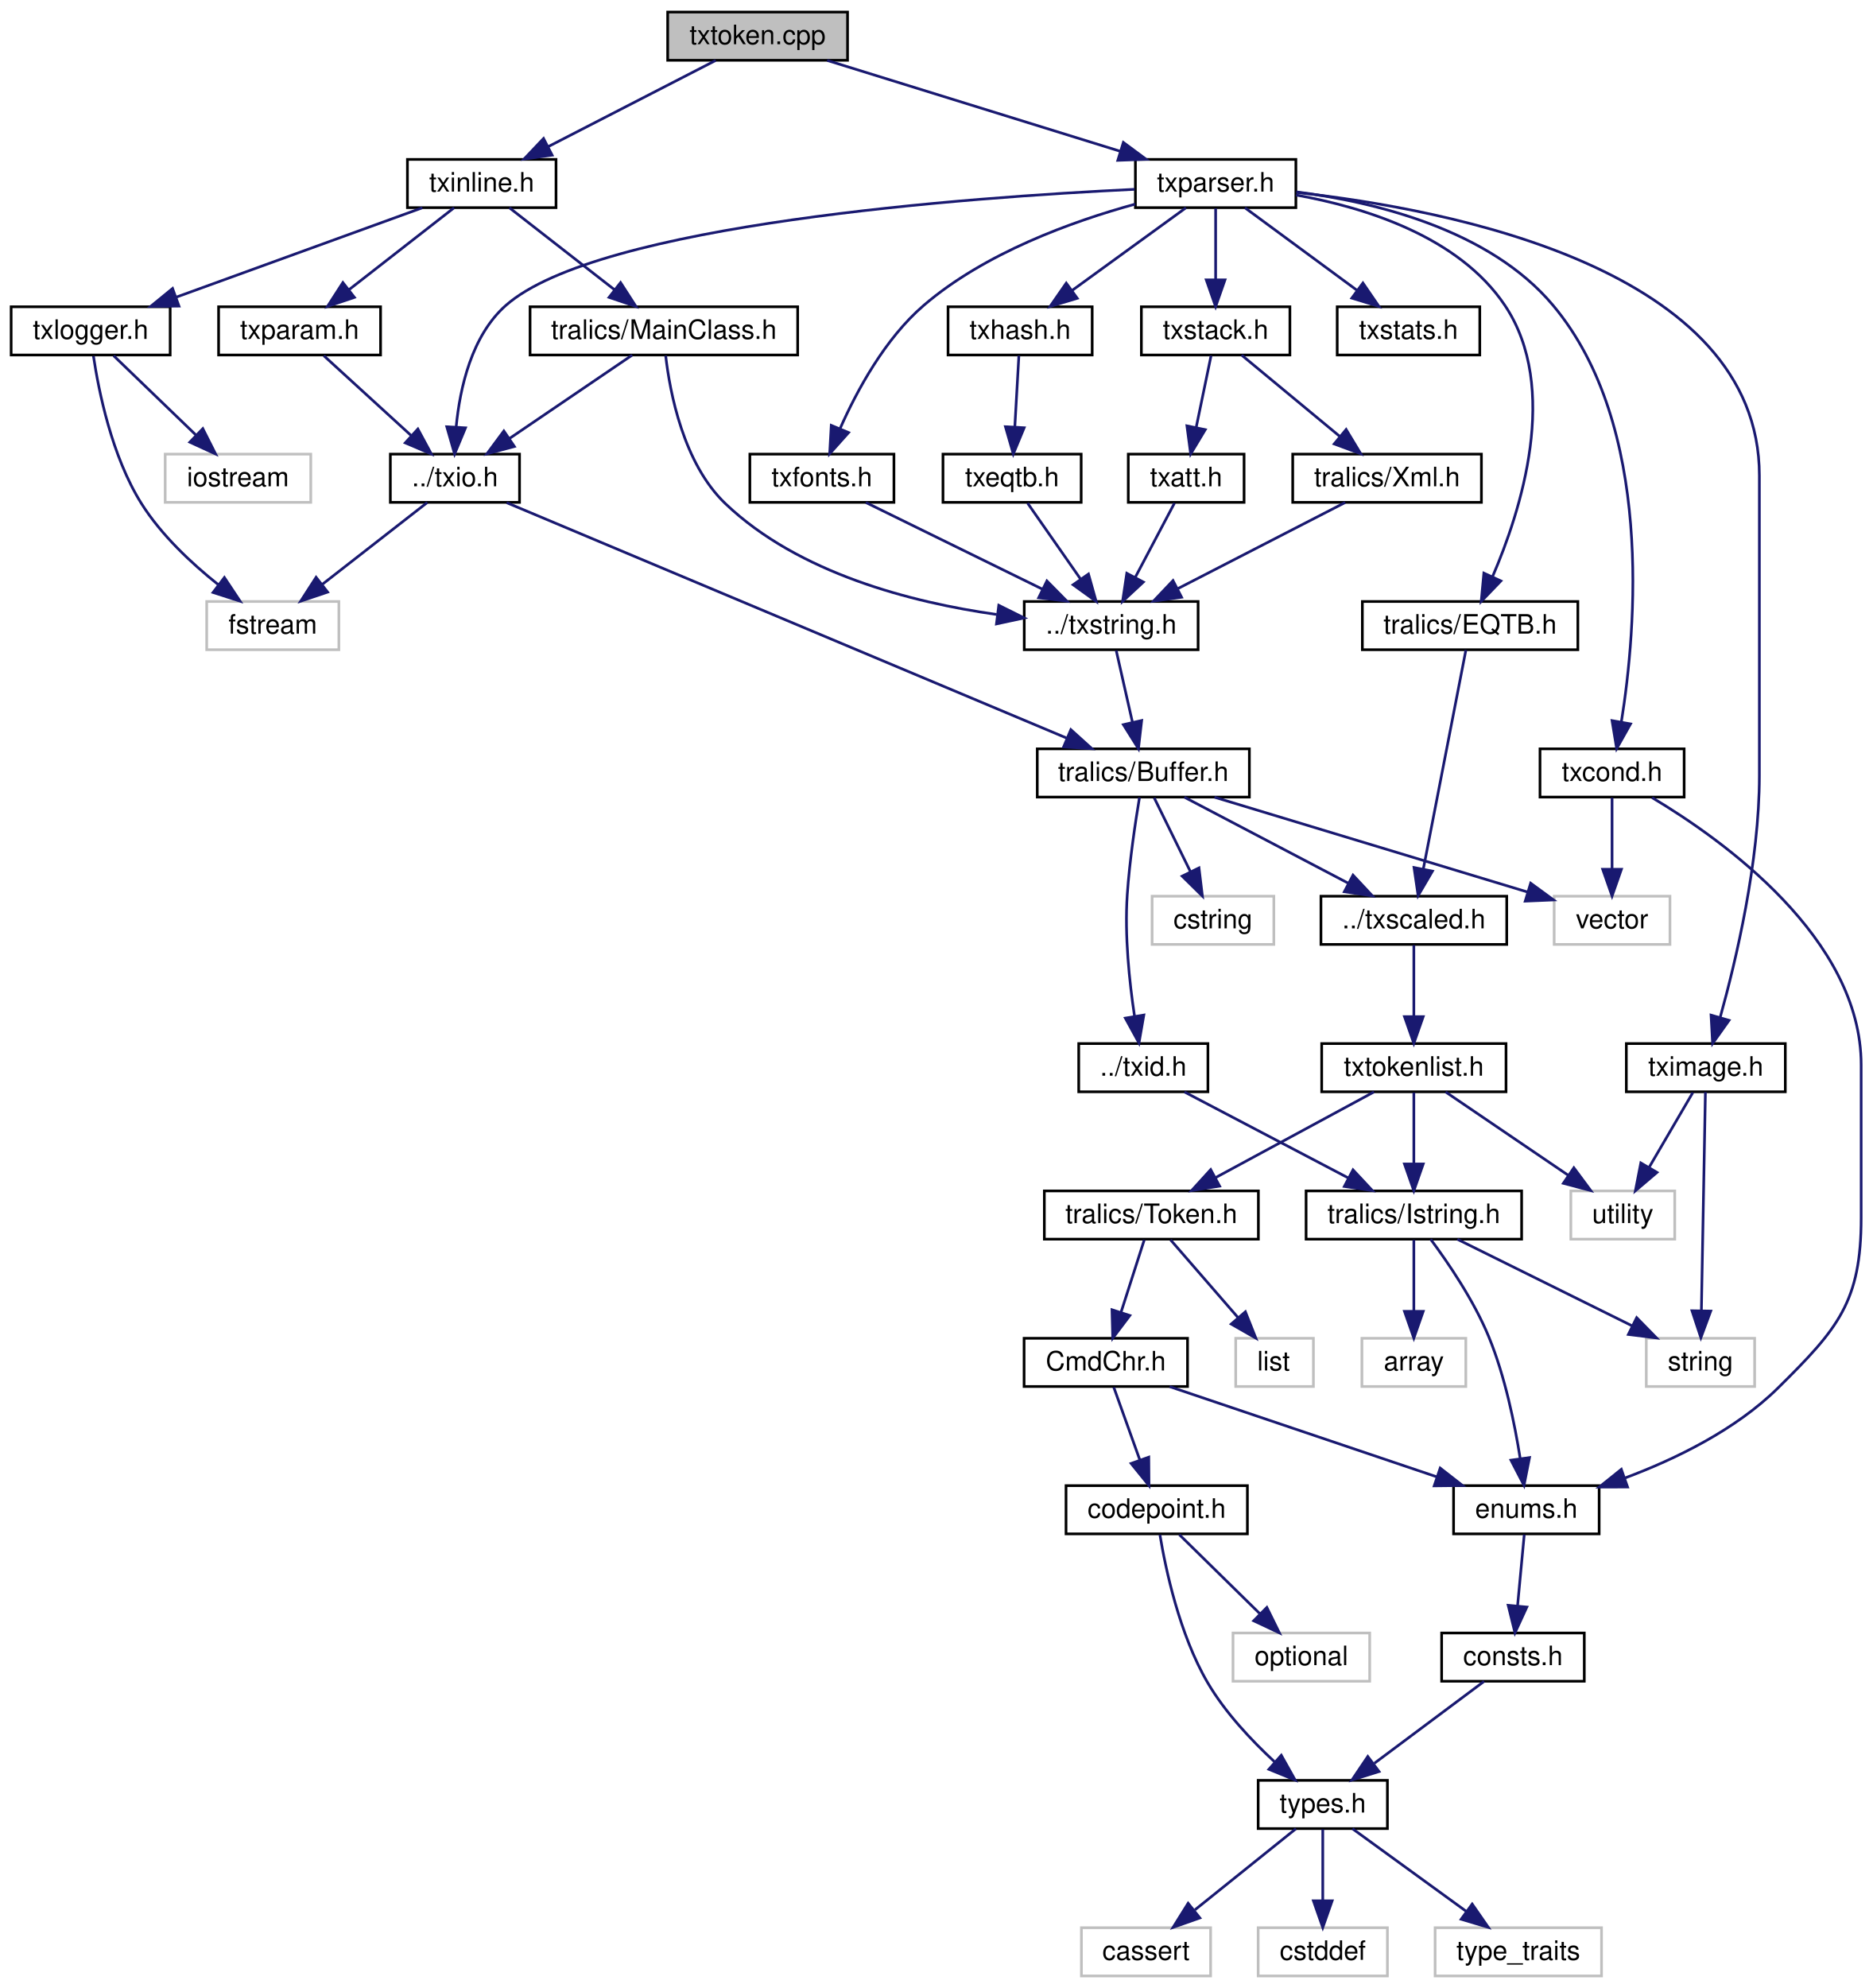
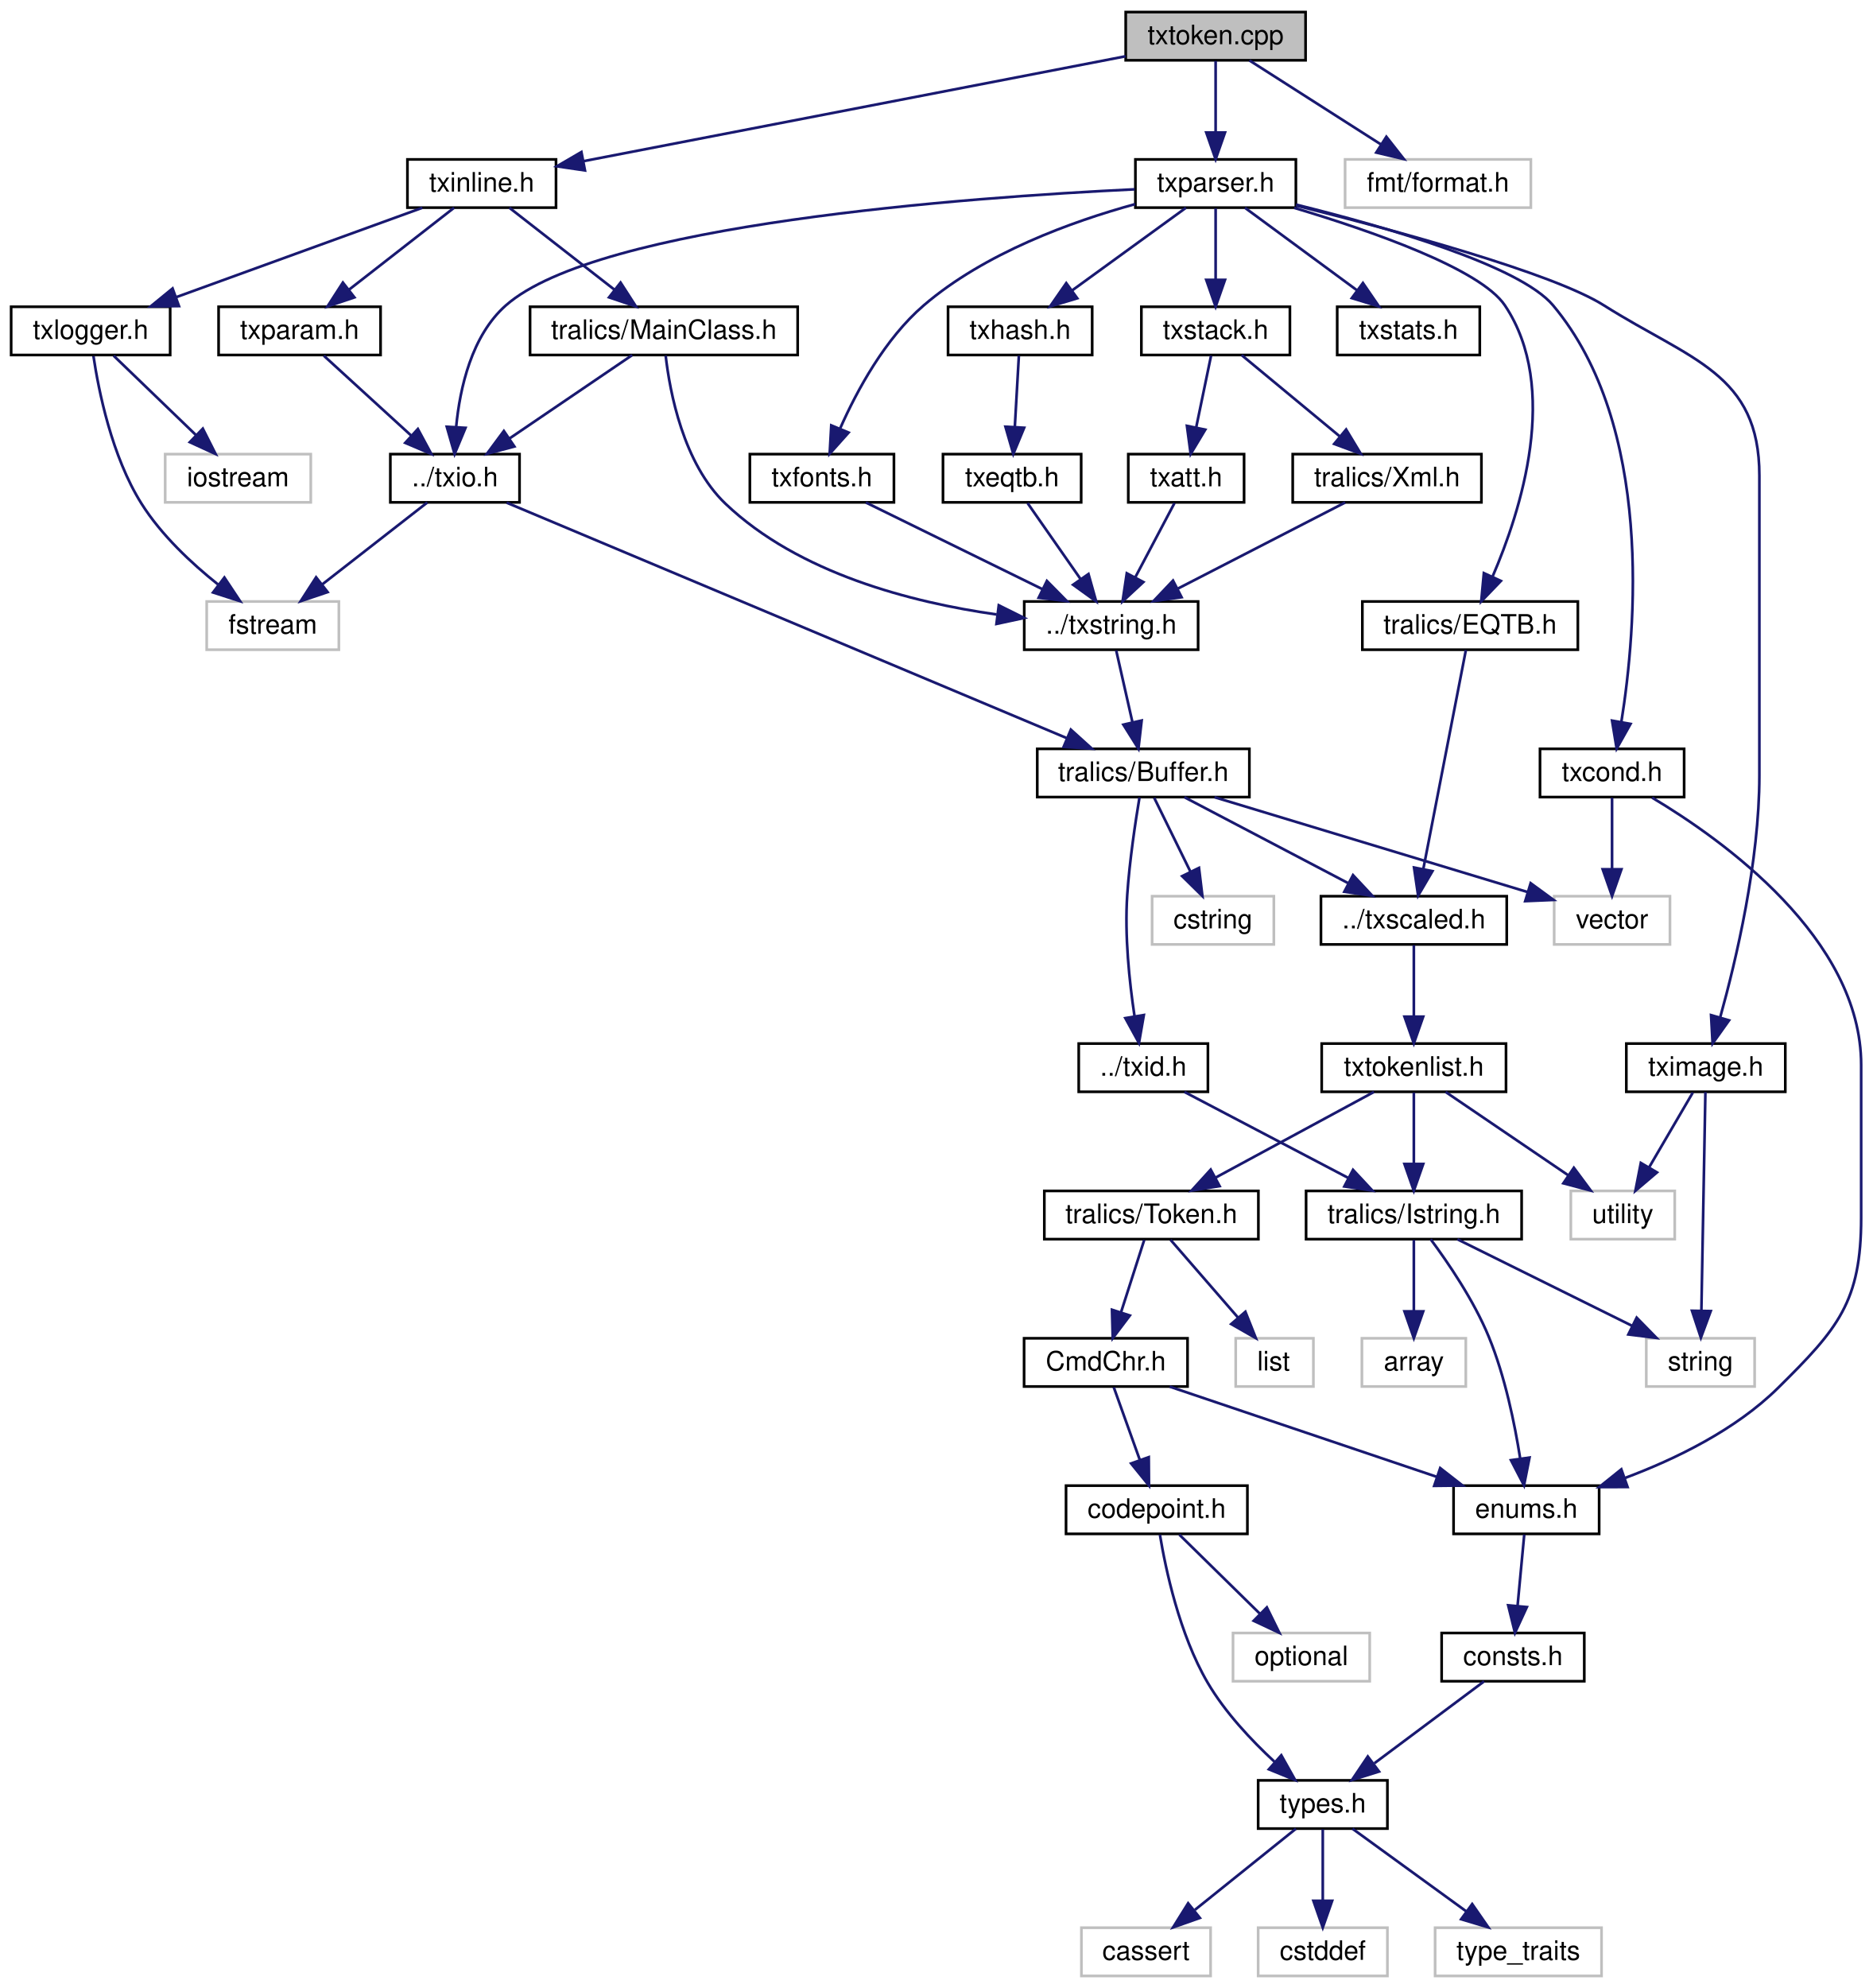
<svg xmlns="http://www.w3.org/2000/svg" xmlns:xlink="http://www.w3.org/1999/xlink" width="699pt" height="742pt" viewBox="0.00 0.00 698.68 742.00">
  <g id="graph0" class="graph" transform="scale(1 1) rotate(0) translate(4 738)">
    <g id="node1" class="node">
      <g id="a_node1">
        <a xlink:title=" ">
-           <polygon fill="#bfbfbf" stroke="black" points="245.11,-715.5 245.11,-733.5 312.26,-733.5 312.26,-715.5 245.11,-715.5" />
-           <text text-anchor="middle" x="278.68" y="-721.5" font-family="Helvetica,sans-Serif" font-size="10.00">txtoken.cpp</text>
+           <polygon fill="#bfbfbf" stroke="black" points="416.11,-715.5 416.11,-733.5 483.26,-733.5 483.26,-715.5 416.11,-715.5" />
+           <text text-anchor="middle" x="449.68" y="-721.5" font-family="Helvetica,sans-Serif" font-size="10.00">txtoken.cpp</text>
        </a>
      </g>
    </g>
    <g id="node2" class="node">
      <g id="a_node2">
        <a xlink:href="../../d7/d79/txinline_8h.html" target="_top" xlink:title=" ">
          <polygon fill="none" stroke="black" points="147.95,-660.5 147.95,-678.5 203.42,-678.5 203.42,-660.5 147.95,-660.5" />
          <text text-anchor="middle" x="175.68" y="-666.5" font-family="Helvetica,sans-Serif" font-size="10.00">txinline.h</text>
        </a>
      </g>
    </g>
    <g id="edge1" class="edge">
-       <path fill="none" stroke="midnightblue" d="M263.04,-715.45C246.4,-706.89 219.86,-693.23 200.39,-683.21" />
-       <polygon fill="midnightblue" stroke="midnightblue" points="201.97,-680.09 191.48,-678.63 198.77,-686.31 201.97,-680.09" />
+       <path fill="none" stroke="midnightblue" d="M416.09,-717C364.8,-707.08 267.3,-688.22 213.57,-677.83" />
+       <polygon fill="midnightblue" stroke="midnightblue" points="214.23,-674.39 203.75,-675.93 212.9,-681.26 214.23,-674.39" />
    </g>
    <g id="node31" class="node">
      <g id="a_node31">
        <a xlink:href="../../d2/d1b/txparser_8h.html" target="_top" xlink:title=" ">
          <polygon fill="none" stroke="black" points="419.73,-660.5 419.73,-678.5 479.64,-678.5 479.64,-660.5 419.73,-660.5" />
          <text text-anchor="middle" x="449.68" y="-666.5" font-family="Helvetica,sans-Serif" font-size="10.00">txparser.h</text>
        </a>
      </g>
    </g>
    <g id="edge36" class="edge">
-       <path fill="none" stroke="midnightblue" d="M304.66,-715.45C333.87,-706.4 381.48,-691.64 414.13,-681.52" />
-       <polygon fill="midnightblue" stroke="midnightblue" points="415.23,-684.84 423.75,-678.54 413.16,-678.16 415.23,-684.84" />
+       <path fill="none" stroke="midnightblue" d="M449.68,-715.22C449.68,-708.18 449.68,-697.81 449.68,-688.83" />
+       <polygon fill="midnightblue" stroke="midnightblue" points="453.18,-688.55 449.68,-678.55 446.18,-688.55 453.18,-688.55" />
+     </g>
+     <g id="node42" class="node">
+       <g id="a_node42">
+         <a xlink:title=" ">
+           <polygon fill="none" stroke="#bfbfbf" points="498.01,-660.5 498.01,-678.5 567.36,-678.5 567.36,-660.5 498.01,-660.5" />
+           <text text-anchor="middle" x="532.68" y="-666.5" font-family="Helvetica,sans-Serif" font-size="10.00">fmt/format.h</text>
+         </a>
+       </g>
+     </g>
+     <g id="edge57" class="edge">
+       <path fill="none" stroke="midnightblue" d="M462.29,-715.45C475.33,-707.12 495.93,-693.97 511.48,-684.04" />
+       <polygon fill="midnightblue" stroke="midnightblue" points="513.42,-686.96 519.96,-678.63 509.65,-681.06 513.42,-686.96" />
    </g>
    <g id="node3" class="node">
      <g id="a_node3">
        <a xlink:href="../../d4/de9/_main_class_8h.html" target="_top" xlink:title=" ">
          <polygon fill="none" stroke="black" points="193.73,-605.5 193.73,-623.5 293.64,-623.5 293.64,-605.5 193.73,-605.5" />
          <text text-anchor="middle" x="243.68" y="-611.5" font-family="Helvetica,sans-Serif" font-size="10.00">tralics/MainClass.h</text>
        </a>
      </g>
    </g>
    <g id="edge2" class="edge">
      <path fill="none" stroke="midnightblue" d="M186.01,-660.45C196.4,-652.36 212.63,-639.7 225.23,-629.88" />
      <polygon fill="midnightblue" stroke="midnightblue" points="227.52,-632.53 233.26,-623.63 223.22,-627.01 227.52,-632.53" />
    </g>
    <g id="node28" class="node">
      <g id="a_node28">
        <a xlink:href="../../d2/d06/txlogger_8h.html" target="_top" xlink:title=" ">
          <polygon fill="none" stroke="black" points="0,-605.5 0,-623.5 59.37,-623.5 59.37,-605.5 0,-605.5" />
          <text text-anchor="middle" x="29.68" y="-611.5" font-family="Helvetica,sans-Serif" font-size="10.00">txlogger.h</text>
        </a>
      </g>
    </g>
    <g id="edge31" class="edge">
      <path fill="none" stroke="midnightblue" d="M153.51,-660.45C129.07,-651.58 89.54,-637.23 61.73,-627.13" />
      <polygon fill="midnightblue" stroke="midnightblue" points="62.66,-623.75 52.07,-623.63 60.27,-630.33 62.66,-623.75" />
    </g>
    <g id="node30" class="node">
      <g id="a_node30">
        <a xlink:href="../../d5/d08/txparam_8h.html" target="_top" xlink:title=" ">
          <polygon fill="none" stroke="black" points="77.45,-605.5 77.45,-623.5 137.92,-623.5 137.92,-605.5 77.45,-605.5" />
          <text text-anchor="middle" x="107.68" y="-611.5" font-family="Helvetica,sans-Serif" font-size="10.00">txparam.h</text>
        </a>
      </g>
    </g>
    <g id="edge34" class="edge">
      <path fill="none" stroke="midnightblue" d="M165.36,-660.45C154.97,-652.36 138.74,-639.7 126.14,-629.88" />
      <polygon fill="midnightblue" stroke="midnightblue" points="128.15,-627.01 118.11,-623.63 123.85,-632.53 128.15,-627.01" />
    </g>
    <g id="node4" class="node">
      <g id="a_node4">
        <a xlink:href="../../de/d29/txio_8h.html" target="_top" xlink:title=" ">
          <polygon fill="none" stroke="black" points="141.57,-550.5 141.57,-568.5 189.8,-568.5 189.8,-550.5 141.57,-550.5" />
          <text text-anchor="middle" x="165.68" y="-556.5" font-family="Helvetica,sans-Serif" font-size="10.00">../txio.h</text>
        </a>
      </g>
    </g>
    <g id="edge3" class="edge">
      <path fill="none" stroke="midnightblue" d="M231.84,-605.45C219.7,-597.2 200.59,-584.22 186.02,-574.32" />
      <polygon fill="midnightblue" stroke="midnightblue" points="187.88,-571.35 177.64,-568.63 183.95,-577.14 187.88,-571.35" />
    </g>
    <g id="node27" class="node">
      <g id="a_node27">
        <a xlink:href="../../dc/def/txstring_8h.html" target="_top" xlink:title=" ">
          <polygon fill="none" stroke="black" points="378.23,-495.5 378.23,-513.5 443.14,-513.5 443.14,-495.5 378.23,-495.5" />
          <text text-anchor="middle" x="410.68" y="-501.5" font-family="Helvetica,sans-Serif" font-size="10.00">../txstring.h</text>
        </a>
      </g>
    </g>
    <g id="edge29" class="edge">
      <path fill="none" stroke="midnightblue" d="M244.36,-605.23C245.91,-591.75 250.9,-565.05 266.68,-550 293.99,-523.96 336.23,-513.14 367.91,-508.65" />
      <polygon fill="midnightblue" stroke="midnightblue" points="368.72,-512.08 378.21,-507.36 367.85,-505.13 368.72,-512.08" />
    </g>
    <g id="node5" class="node">
      <g id="a_node5">
        <a xlink:href="../../d7/d1b/_buffer_8h.html" target="_top" xlink:title=" ">
          <polygon fill="none" stroke="black" points="383.09,-440.5 383.09,-458.5 462.28,-458.5 462.28,-440.5 383.09,-440.5" />
          <text text-anchor="middle" x="422.68" y="-446.5" font-family="Helvetica,sans-Serif" font-size="10.00">tralics/Buffer.h</text>
        </a>
      </g>
    </g>
    <g id="edge4" class="edge">
      <path fill="none" stroke="midnightblue" d="M185,-550.38C229.86,-531.53 341.25,-484.72 394.05,-462.53" />
      <polygon fill="midnightblue" stroke="midnightblue" points="395.63,-465.67 403.49,-458.56 392.92,-459.21 395.63,-465.67" />
    </g>
    <g id="node26" class="node">
      <g id="a_node26">
        <a xlink:title=" ">
          <polygon fill="none" stroke="#bfbfbf" points="73.01,-495.5 73.01,-513.5 122.35,-513.5 122.35,-495.5 73.01,-495.5" />
          <text text-anchor="middle" x="97.68" y="-501.5" font-family="Helvetica,sans-Serif" font-size="10.00">fstream</text>
        </a>
      </g>
    </g>
    <g id="edge28" class="edge">
      <path fill="none" stroke="midnightblue" d="M155.36,-550.45C144.97,-542.36 128.74,-529.7 116.14,-519.88" />
      <polygon fill="midnightblue" stroke="midnightblue" points="118.15,-517.01 108.11,-513.63 113.85,-522.53 118.15,-517.01" />
    </g>
    <g id="node6" class="node">
      <g id="a_node6">
        <a xlink:href="../../d1/d9e/txid_8h.html" target="_top" xlink:title=" ">
          <polygon fill="none" stroke="black" points="398.57,-330.5 398.57,-348.5 446.8,-348.5 446.8,-330.5 398.57,-330.5" />
          <text text-anchor="middle" x="422.68" y="-336.5" font-family="Helvetica,sans-Serif" font-size="10.00">../txid.h</text>
        </a>
      </g>
    </g>
    <g id="edge5" class="edge">
      <path fill="none" stroke="midnightblue" d="M421.25,-440.33C419.76,-431.43 417.54,-416.76 416.68,-404 415.66,-388.77 417.48,-371.54 419.38,-358.87" />
      <polygon fill="midnightblue" stroke="midnightblue" points="422.88,-359.15 421.06,-348.71 415.97,-358 422.88,-359.15" />
    </g>
    <g id="node16" class="node">
      <g id="a_node16">
        <a xlink:href="../../d9/d18/txscaled_8h.html" target="_top" xlink:title=" ">
          <polygon fill="none" stroke="black" points="489,-385.5 489,-403.5 558.36,-403.5 558.36,-385.5 489,-385.5" />
          <text text-anchor="middle" x="523.68" y="-391.5" font-family="Helvetica,sans-Serif" font-size="10.00">../txscaled.h</text>
        </a>
      </g>
    </g>
    <g id="edge15" class="edge">
      <path fill="none" stroke="midnightblue" d="M438.02,-440.45C454.26,-431.93 480.13,-418.35 499.2,-408.35" />
      <polygon fill="midnightblue" stroke="midnightblue" points="500.97,-411.37 508.2,-403.63 497.72,-405.17 500.97,-411.37" />
    </g>
    <g id="node24" class="node">
      <g id="a_node24">
        <a xlink:title=" ">
          <polygon fill="none" stroke="#bfbfbf" points="425.96,-385.5 425.96,-403.5 471.41,-403.5 471.41,-385.5 425.96,-385.5" />
          <text text-anchor="middle" x="448.68" y="-391.5" font-family="Helvetica,sans-Serif" font-size="10.00">cstring</text>
        </a>
      </g>
    </g>
    <g id="edge26" class="edge">
      <path fill="none" stroke="midnightblue" d="M426.75,-440.22C430.36,-432.86 435.74,-421.88 440.28,-412.64" />
      <polygon fill="midnightblue" stroke="midnightblue" points="443.47,-414.07 444.74,-403.55 437.19,-410.99 443.47,-414.07" />
    </g>
    <g id="node25" class="node">
      <g id="a_node25">
        <a xlink:title=" ">
          <polygon fill="none" stroke="#bfbfbf" points="576.07,-385.5 576.07,-403.5 619.3,-403.5 619.3,-385.5 576.07,-385.5" />
          <text text-anchor="middle" x="597.68" y="-391.5" font-family="Helvetica,sans-Serif" font-size="10.00">vector</text>
        </a>
      </g>
    </g>
    <g id="edge27" class="edge">
      <path fill="none" stroke="midnightblue" d="M449.26,-440.45C480.63,-430.95 532.74,-415.17 566.13,-405.06" />
      <polygon fill="midnightblue" stroke="midnightblue" points="567.29,-408.36 575.84,-402.11 565.26,-401.66 567.29,-408.36" />
    </g>
    <g id="node7" class="node">
      <g id="a_node7">
        <a xlink:href="../../d5/daf/_istring_8h.html" target="_top" xlink:title=" ">
          <polygon fill="none" stroke="black" points="483.45,-275.5 483.45,-293.5 563.92,-293.5 563.92,-275.5 483.45,-275.5" />
          <text text-anchor="middle" x="523.68" y="-281.5" font-family="Helvetica,sans-Serif" font-size="10.00">tralics/Istring.h</text>
        </a>
      </g>
    </g>
    <g id="edge6" class="edge">
      <path fill="none" stroke="midnightblue" d="M438.02,-330.45C454.26,-321.93 480.13,-308.35 499.2,-298.35" />
      <polygon fill="midnightblue" stroke="midnightblue" points="500.97,-301.37 508.2,-293.63 497.72,-295.17 500.97,-301.37" />
    </g>
    <g id="node8" class="node">
      <g id="a_node8">
        <a xlink:href="../../d0/d0b/enums_8h.html" target="_top" xlink:title=" ">
          <polygon fill="none" stroke="black" points="538.51,-165.5 538.51,-183.5 592.86,-183.5 592.86,-165.5 538.51,-165.5" />
          <text text-anchor="middle" x="565.68" y="-171.5" font-family="Helvetica,sans-Serif" font-size="10.00">enums.h</text>
        </a>
      </g>
    </g>
    <g id="edge7" class="edge">
      <path fill="none" stroke="midnightblue" d="M529.97,-275.44C536.35,-266.87 546.07,-252.68 551.68,-239 557.72,-224.3 561.35,-206.56 563.39,-193.58" />
      <polygon fill="midnightblue" stroke="midnightblue" points="566.87,-193.98 564.81,-183.59 559.94,-193 566.87,-193.98" />
    </g>
    <g id="node14" class="node">
      <g id="a_node14">
        <a xlink:title=" ">
          <polygon fill="none" stroke="#bfbfbf" points="504.29,-220.5 504.29,-238.5 543.08,-238.5 543.08,-220.5 504.29,-220.5" />
          <text text-anchor="middle" x="523.68" y="-226.5" font-family="Helvetica,sans-Serif" font-size="10.00">array</text>
        </a>
      </g>
    </g>
    <g id="edge13" class="edge">
      <path fill="none" stroke="midnightblue" d="M523.68,-275.22C523.68,-268.18 523.68,-257.81 523.68,-248.83" />
      <polygon fill="midnightblue" stroke="midnightblue" points="527.18,-248.55 523.68,-238.55 520.18,-248.55 527.18,-248.55" />
    </g>
    <g id="node15" class="node">
      <g id="a_node15">
        <a xlink:title=" ">
          <polygon fill="none" stroke="#bfbfbf" points="610.46,-220.5 610.46,-238.5 650.91,-238.5 650.91,-220.5 610.46,-220.5" />
          <text text-anchor="middle" x="630.68" y="-226.5" font-family="Helvetica,sans-Serif" font-size="10.00">string</text>
        </a>
      </g>
    </g>
    <g id="edge14" class="edge">
      <path fill="none" stroke="midnightblue" d="M539.94,-275.45C557.3,-266.85 585.05,-253.1 605.3,-243.08" />
      <polygon fill="midnightblue" stroke="midnightblue" points="606.87,-246.2 614.28,-238.63 603.77,-239.93 606.87,-246.2" />
    </g>
    <g id="node9" class="node">
      <g id="a_node9">
        <a xlink:href="../../d8/db5/consts_8h.html" target="_top" xlink:title=" ">
          <polygon fill="none" stroke="black" points="534.06,-110.5 534.06,-128.5 587.31,-128.5 587.31,-110.5 534.06,-110.5" />
          <text text-anchor="middle" x="560.68" y="-116.5" font-family="Helvetica,sans-Serif" font-size="10.00">consts.h</text>
        </a>
      </g>
    </g>
    <g id="edge8" class="edge">
      <path fill="none" stroke="midnightblue" d="M564.9,-165.22C564.23,-158.1 563.24,-147.58 562.39,-138.53" />
      <polygon fill="midnightblue" stroke="midnightblue" points="565.87,-138.18 561.44,-128.55 558.9,-138.83 565.87,-138.18" />
    </g>
    <g id="node10" class="node">
      <g id="a_node10">
        <a xlink:href="../../d9/d49/types_8h.html" target="_top" xlink:title=" ">
          <polygon fill="none" stroke="black" points="465.56,-55.5 465.56,-73.5 513.81,-73.5 513.81,-55.5 465.56,-55.5" />
          <text text-anchor="middle" x="489.68" y="-61.5" font-family="Helvetica,sans-Serif" font-size="10.00">types.h</text>
        </a>
      </g>
    </g>
    <g id="edge9" class="edge">
      <path fill="none" stroke="midnightblue" d="M549.9,-110.45C539.06,-102.36 522.11,-89.7 508.95,-79.88" />
      <polygon fill="midnightblue" stroke="midnightblue" points="510.68,-76.8 500.57,-73.63 506.49,-82.41 510.68,-76.8" />
    </g>
    <g id="node11" class="node">
      <g id="a_node11">
        <a xlink:title=" ">
          <polygon fill="none" stroke="#bfbfbf" points="399.57,-0.5 399.57,-18.5 447.8,-18.5 447.8,-0.5 399.57,-0.5" />
          <text text-anchor="middle" x="423.68" y="-6.5" font-family="Helvetica,sans-Serif" font-size="10.00">cassert</text>
        </a>
      </g>
    </g>
    <g id="edge10" class="edge">
      <path fill="none" stroke="midnightblue" d="M479.66,-55.45C469.68,-47.43 454.13,-34.95 441.95,-25.17" />
      <polygon fill="midnightblue" stroke="midnightblue" points="443.79,-22.16 433.8,-18.63 439.41,-27.62 443.79,-22.16" />
    </g>
    <g id="node12" class="node">
      <g id="a_node12">
        <a xlink:title=" ">
          <polygon fill="none" stroke="#bfbfbf" points="465.56,-0.5 465.56,-18.5 513.81,-18.5 513.81,-0.5 465.56,-0.5" />
          <text text-anchor="middle" x="489.68" y="-6.5" font-family="Helvetica,sans-Serif" font-size="10.00">cstddef</text>
        </a>
      </g>
    </g>
    <g id="edge11" class="edge">
      <path fill="none" stroke="midnightblue" d="M489.68,-55.22C489.68,-48.18 489.68,-37.81 489.68,-28.83" />
      <polygon fill="midnightblue" stroke="midnightblue" points="493.18,-28.55 489.68,-18.55 486.18,-28.55 493.18,-28.55" />
    </g>
    <g id="node13" class="node">
      <g id="a_node13">
        <a xlink:title=" ">
          <polygon fill="none" stroke="#bfbfbf" points="531.62,-0.5 531.62,-18.5 593.75,-18.5 593.75,-0.5 531.62,-0.5" />
          <text text-anchor="middle" x="562.68" y="-6.5" font-family="Helvetica,sans-Serif" font-size="10.00">type_traits</text>
        </a>
      </g>
    </g>
    <g id="edge12" class="edge">
      <path fill="none" stroke="midnightblue" d="M500.77,-55.45C512.03,-47.28 529.68,-34.46 543.26,-24.6" />
      <polygon fill="midnightblue" stroke="midnightblue" points="545.46,-27.33 551.49,-18.63 541.34,-21.67 545.46,-27.33" />
    </g>
    <g id="node17" class="node">
      <g id="a_node17">
        <a xlink:href="../../dc/d91/txtokenlist_8h.html" target="_top" xlink:title=" ">
          <polygon fill="none" stroke="black" points="489.28,-330.5 489.28,-348.5 558.09,-348.5 558.09,-330.5 489.28,-330.5" />
          <text text-anchor="middle" x="523.68" y="-336.5" font-family="Helvetica,sans-Serif" font-size="10.00">txtokenlist.h</text>
        </a>
      </g>
    </g>
    <g id="edge16" class="edge">
      <path fill="none" stroke="midnightblue" d="M523.68,-385.22C523.68,-378.18 523.68,-367.81 523.68,-358.83" />
      <polygon fill="midnightblue" stroke="midnightblue" points="527.18,-358.55 523.68,-348.55 520.18,-358.55 527.18,-358.55" />
    </g>
    <g id="edge17" class="edge">
      <path fill="none" stroke="midnightblue" d="M523.68,-330.22C523.68,-323.18 523.68,-312.81 523.68,-303.83" />
      <polygon fill="midnightblue" stroke="midnightblue" points="527.18,-303.55 523.68,-293.55 520.18,-303.55 527.18,-303.55" />
    </g>
    <g id="node18" class="node">
      <g id="a_node18">
        <a xlink:href="../../dd/dcd/_token_8h.html" target="_top" xlink:title=" ">
          <polygon fill="none" stroke="black" points="385.73,-275.5 385.73,-293.5 465.64,-293.5 465.64,-275.5 385.73,-275.5" />
          <text text-anchor="middle" x="425.68" y="-281.5" font-family="Helvetica,sans-Serif" font-size="10.00">tralics/Token.h</text>
        </a>
      </g>
    </g>
    <g id="edge18" class="edge">
      <path fill="none" stroke="midnightblue" d="M508.8,-330.45C493.12,-321.97 468.17,-308.48 449.7,-298.49" />
      <polygon fill="midnightblue" stroke="midnightblue" points="451.17,-295.3 440.71,-293.63 447.84,-301.46 451.17,-295.3" />
    </g>
    <g id="node23" class="node">
      <g id="a_node23">
        <a xlink:title=" ">
          <polygon fill="none" stroke="#bfbfbf" points="582.29,-275.5 582.29,-293.5 621.08,-293.5 621.08,-275.5 582.29,-275.5" />
          <text text-anchor="middle" x="601.68" y="-281.5" font-family="Helvetica,sans-Serif" font-size="10.00">utility</text>
        </a>
      </g>
    </g>
    <g id="edge25" class="edge">
      <path fill="none" stroke="midnightblue" d="M535.53,-330.45C547.67,-322.2 566.78,-309.22 581.35,-299.32" />
      <polygon fill="midnightblue" stroke="midnightblue" points="583.42,-302.14 589.73,-293.63 579.49,-296.35 583.42,-302.14" />
    </g>
    <g id="node19" class="node">
      <g id="a_node19">
        <a xlink:href="../../d2/d68/_cmd_chr_8h.html" target="_top" xlink:title=" ">
          <polygon fill="none" stroke="black" points="378.17,-220.5 378.17,-238.5 439.19,-238.5 439.19,-220.5 378.17,-220.5" />
          <text text-anchor="middle" x="408.68" y="-226.5" font-family="Helvetica,sans-Serif" font-size="10.00">CmdChr.h</text>
        </a>
      </g>
    </g>
    <g id="edge19" class="edge">
      <path fill="none" stroke="midnightblue" d="M423.03,-275.22C420.72,-268.02 417.3,-257.35 414.37,-248.23" />
      <polygon fill="midnightblue" stroke="midnightblue" points="417.65,-247 411.27,-238.55 410.99,-249.14 417.65,-247" />
    </g>
    <g id="node22" class="node">
      <g id="a_node22">
        <a xlink:title=" ">
          <polygon fill="none" stroke="#bfbfbf" points="457.18,-220.5 457.18,-238.5 486.18,-238.5 486.18,-220.5 457.18,-220.5" />
          <text text-anchor="middle" x="471.3" y="-226.5" font-family="Helvetica,sans-Serif" font-size="10.00">list</text>
        </a>
      </g>
    </g>
    <g id="edge24" class="edge">
      <path fill="none" stroke="midnightblue" d="M432.87,-275.22C439.6,-267.47 449.81,-255.7 458.08,-246.18" />
      <polygon fill="midnightblue" stroke="midnightblue" points="460.79,-248.4 464.7,-238.55 455.5,-243.81 460.79,-248.4" />
    </g>
    <g id="edge23" class="edge">
      <path fill="none" stroke="midnightblue" d="M432.53,-220.45C459.12,-211.47 502.32,-196.89 532.27,-186.78" />
      <polygon fill="midnightblue" stroke="midnightblue" points="533.52,-190.05 541.87,-183.54 531.28,-183.42 533.52,-190.05" />
    </g>
    <g id="node20" class="node">
      <g id="a_node20">
        <a xlink:href="../../d8/d47/codepoint_8h.html" target="_top" xlink:title=" ">
          <polygon fill="none" stroke="black" points="393.83,-165.5 393.83,-183.5 461.54,-183.5 461.54,-165.5 393.83,-165.5" />
          <text text-anchor="middle" x="427.68" y="-171.5" font-family="Helvetica,sans-Serif" font-size="10.00">codepoint.h</text>
        </a>
      </g>
    </g>
    <g id="edge20" class="edge">
      <path fill="none" stroke="midnightblue" d="M411.65,-220.22C414.23,-213.02 418.06,-202.35 421.33,-193.23" />
      <polygon fill="midnightblue" stroke="midnightblue" points="424.72,-194.14 424.8,-183.55 418.13,-191.78 424.72,-194.14" />
    </g>
    <g id="edge21" class="edge">
      <path fill="none" stroke="midnightblue" d="M428.88,-165.18C430.97,-152.54 436.11,-128.08 446.68,-110 453.18,-98.9 463.01,-88.45 471.63,-80.47" />
      <polygon fill="midnightblue" stroke="midnightblue" points="474.19,-82.87 479.37,-73.63 469.56,-77.62 474.19,-82.87" />
    </g>
    <g id="node21" class="node">
      <g id="a_node21">
        <a xlink:title=" ">
          <polygon fill="none" stroke="#bfbfbf" points="456.17,-110.5 456.17,-128.5 507.2,-128.5 507.2,-110.5 456.17,-110.5" />
          <text text-anchor="middle" x="481.68" y="-116.5" font-family="Helvetica,sans-Serif" font-size="10.00">optional</text>
        </a>
      </g>
    </g>
    <g id="edge22" class="edge">
      <path fill="none" stroke="midnightblue" d="M436.12,-165.22C444.17,-157.32 456.49,-145.22 466.29,-135.61" />
      <polygon fill="midnightblue" stroke="midnightblue" points="468.8,-138.05 473.48,-128.55 463.89,-133.06 468.8,-138.05" />
    </g>
    <g id="edge30" class="edge">
      <path fill="none" stroke="midnightblue" d="M412.56,-495.22C414.17,-488.1 416.55,-477.58 418.6,-468.53" />
      <polygon fill="midnightblue" stroke="midnightblue" points="422.07,-469.08 420.86,-458.55 415.24,-467.53 422.07,-469.08" />
    </g>
    <g id="edge32" class="edge">
      <path fill="none" stroke="midnightblue" d="M30.73,-605.09C32.63,-592.34 37.52,-567.72 48.68,-550 56.07,-538.27 67.38,-527.71 77.27,-519.83" />
      <polygon fill="midnightblue" stroke="midnightblue" points="79.61,-522.45 85.47,-513.62 75.38,-516.87 79.61,-522.45" />
    </g>
    <g id="node29" class="node">
      <g id="a_node29">
        <a xlink:title=" ">
          <polygon fill="none" stroke="#bfbfbf" points="57.51,-550.5 57.51,-568.5 111.86,-568.5 111.86,-550.5 57.51,-550.5" />
          <text text-anchor="middle" x="84.68" y="-556.5" font-family="Helvetica,sans-Serif" font-size="10.00">iostream</text>
        </a>
      </g>
    </g>
    <g id="edge33" class="edge">
      <path fill="none" stroke="midnightblue" d="M38.28,-605.22C46.48,-597.32 59.03,-585.22 69.01,-575.61" />
      <polygon fill="midnightblue" stroke="midnightblue" points="71.56,-578.01 76.33,-568.55 66.7,-572.97 71.56,-578.01" />
    </g>
    <g id="edge35" class="edge">
      <path fill="none" stroke="midnightblue" d="M116.75,-605.22C125.48,-597.24 138.89,-584.98 149.47,-575.32" />
      <polygon fill="midnightblue" stroke="midnightblue" points="151.85,-577.88 156.88,-568.55 147.13,-572.71 151.85,-577.88" />
    </g>
    <g id="edge50" class="edge">
      <path fill="none" stroke="midnightblue" d="M419.43,-667.34C357.49,-664.37 219.13,-654.41 184.68,-624 171.89,-612.7 167.54,-593.18 166.15,-578.75" />
      <polygon fill="midnightblue" stroke="midnightblue" points="169.63,-578.31 165.56,-568.53 162.64,-578.71 169.63,-578.31" />
    </g>
    <g id="node32" class="node">
      <g id="a_node32">
        <a xlink:href="../../d8/dd6/_e_q_t_b_8h.html" target="_top" xlink:title=" ">
          <polygon fill="none" stroke="black" points="504.46,-495.5 504.46,-513.5 584.91,-513.5 584.91,-495.5 504.46,-495.5" />
          <text text-anchor="middle" x="544.68" y="-501.5" font-family="Helvetica,sans-Serif" font-size="10.00">tralics/EQTB.h</text>
        </a>
      </g>
    </g>
    <g id="edge37" class="edge">
-       <path fill="none" stroke="midnightblue" d="M479.68,-665.21C505.22,-660.64 540.42,-649.78 557.68,-624 578.34,-593.15 563.67,-547.35 553.03,-522.7" />
+       <path fill="none" stroke="midnightblue" d="M478.98,-660.43C507.72,-651.84 548.55,-637.65 557.68,-624 578.34,-593.15 563.67,-547.35 553.03,-522.7" />
      <polygon fill="midnightblue" stroke="midnightblue" points="556.18,-521.17 548.84,-513.54 549.82,-524.09 556.18,-521.17" />
    </g>
    <g id="node33" class="node">
      <g id="a_node33">
        <a xlink:href="../../d3/d6b/txcond_8h.html" target="_top" xlink:title=" ">
          <polygon fill="none" stroke="black" points="570.78,-440.5 570.78,-458.5 624.59,-458.5 624.59,-440.5 570.78,-440.5" />
          <text text-anchor="middle" x="597.68" y="-446.5" font-family="Helvetica,sans-Serif" font-size="10.00">txcond.h</text>
        </a>
      </g>
    </g>
    <g id="edge39" class="edge">
-       <path fill="none" stroke="midnightblue" d="M479.78,-666.39C508.87,-662.67 551.94,-652.38 575.68,-624 613.32,-579.02 606.69,-503.14 601.16,-468.6" />
+       <path fill="none" stroke="midnightblue" d="M479.68,-661.64C512.82,-653.44 563.18,-638.95 575.68,-624 613.32,-579.02 606.69,-503.14 601.16,-468.6" />
      <polygon fill="midnightblue" stroke="midnightblue" points="604.58,-467.81 599.4,-458.57 597.68,-469.03 604.58,-467.81" />
    </g>
    <g id="node34" class="node">
      <g id="a_node34">
        <a xlink:href="../../d7/d4d/txfonts_8h.html" target="_top" xlink:title=" ">
          <polygon fill="none" stroke="black" points="275.79,-550.5 275.79,-568.5 329.58,-568.5 329.58,-550.5 275.79,-550.5" />
          <text text-anchor="middle" x="302.68" y="-556.5" font-family="Helvetica,sans-Serif" font-size="10.00">txfonts.h</text>
        </a>
      </g>
    </g>
    <g id="edge42" class="edge">
      <path fill="none" stroke="midnightblue" d="M419.63,-661.81C396.04,-655.34 363.48,-643.58 340.68,-624 326.24,-611.59 315.78,-592.27 309.54,-578.19" />
      <polygon fill="midnightblue" stroke="midnightblue" points="312.65,-576.55 305.59,-568.65 306.18,-579.23 312.65,-576.55" />
    </g>
    <g id="node35" class="node">
      <g id="a_node35">
        <a xlink:href="../../d7/d7e/txhash_8h.html" target="_top" xlink:title=" ">
          <polygon fill="none" stroke="black" points="349.78,-605.5 349.78,-623.5 403.59,-623.5 403.59,-605.5 349.78,-605.5" />
          <text text-anchor="middle" x="376.68" y="-611.5" font-family="Helvetica,sans-Serif" font-size="10.00">txhash.h</text>
        </a>
      </g>
    </g>
    <g id="edge44" class="edge">
      <path fill="none" stroke="midnightblue" d="M438.6,-660.45C427.34,-652.28 409.69,-639.46 396.1,-629.6" />
      <polygon fill="midnightblue" stroke="midnightblue" points="398.02,-626.67 387.88,-623.63 393.91,-632.33 398.02,-626.67" />
    </g>
    <g id="node37" class="node">
      <g id="a_node37">
        <a xlink:href="../../de/d7c/tximage_8h.html" target="_top" xlink:title=" ">
          <polygon fill="none" stroke="black" points="603.01,-330.5 603.01,-348.5 662.36,-348.5 662.36,-330.5 603.01,-330.5" />
          <text text-anchor="middle" x="632.68" y="-336.5" font-family="Helvetica,sans-Serif" font-size="10.00">tximage.h</text>
        </a>
      </g>
    </g>
    <g id="edge47" class="edge">
-       <path fill="none" stroke="midnightblue" d="M480.08,-666.14C536.71,-659.92 652.68,-637.75 652.68,-560.5 652.68,-560.5 652.68,-560.5 652.68,-448.5 652.68,-416.33 644,-379.67 638.08,-358.4" />
+       <path fill="none" stroke="midnightblue" d="M479.77,-661.26C516.33,-652.13 575.49,-636.14 594.68,-624 626.98,-603.56 652.68,-598.72 652.68,-560.5 652.68,-560.5 652.68,-560.5 652.68,-448.5 652.68,-416.33 644,-379.67 638.08,-358.4" />
      <polygon fill="midnightblue" stroke="midnightblue" points="641.36,-357.16 635.22,-348.53 634.64,-359.11 641.36,-357.16" />
    </g>
    <g id="node38" class="node">
      <g id="a_node38">
        <a xlink:href="../../dc/d65/txstack_8h.html" target="_top" xlink:title=" ">
          <polygon fill="none" stroke="black" points="421.96,-605.5 421.96,-623.5 477.41,-623.5 477.41,-605.5 421.96,-605.5" />
          <text text-anchor="middle" x="449.68" y="-611.5" font-family="Helvetica,sans-Serif" font-size="10.00">txstack.h</text>
        </a>
      </g>
    </g>
    <g id="edge51" class="edge">
      <path fill="none" stroke="midnightblue" d="M449.68,-660.22C449.68,-653.18 449.68,-642.81 449.68,-633.83" />
      <polygon fill="midnightblue" stroke="midnightblue" points="453.18,-633.55 449.68,-623.55 446.18,-633.55 453.18,-633.55" />
    </g>
    <g id="node41" class="node">
      <g id="a_node41">
        <a xlink:href="../../d8/d3d/txstats_8h.html" target="_top" xlink:title=" ">
          <polygon fill="none" stroke="black" points="495.07,-605.5 495.07,-623.5 548.3,-623.5 548.3,-605.5 495.07,-605.5" />
          <text text-anchor="middle" x="521.68" y="-611.5" font-family="Helvetica,sans-Serif" font-size="10.00">txstats.h</text>
        </a>
      </g>
    </g>
    <g id="edge56" class="edge">
      <path fill="none" stroke="midnightblue" d="M460.62,-660.45C471.72,-652.28 489.13,-639.46 502.53,-629.6" />
      <polygon fill="midnightblue" stroke="midnightblue" points="504.67,-632.37 510.65,-623.63 500.52,-626.73 504.67,-632.37" />
    </g>
    <g id="edge38" class="edge">
      <path fill="none" stroke="midnightblue" d="M543.11,-495.38C539.75,-478.1 531.82,-437.33 527.2,-413.56" />
      <polygon fill="midnightblue" stroke="midnightblue" points="530.63,-412.86 525.28,-403.71 523.75,-414.2 530.63,-412.86" />
    </g>
    <g id="edge40" class="edge">
      <path fill="none" stroke="midnightblue" d="M612.63,-440.29C638.92,-424.62 690.68,-387.76 690.68,-340.5 690.68,-340.5 690.68,-340.5 690.68,-283.5 690.68,-252.09 682.02,-242.07 659.68,-220 643.83,-204.33 621.4,-193.42 602.43,-186.33" />
      <polygon fill="midnightblue" stroke="midnightblue" points="603.47,-182.99 592.87,-182.96 601.14,-189.59 603.47,-182.99" />
    </g>
    <g id="edge41" class="edge">
      <path fill="none" stroke="midnightblue" d="M597.68,-440.22C597.68,-433.18 597.68,-422.81 597.68,-413.83" />
      <polygon fill="midnightblue" stroke="midnightblue" points="601.18,-413.55 597.68,-403.55 594.18,-413.55 601.18,-413.55" />
    </g>
    <g id="edge43" class="edge">
      <path fill="none" stroke="midnightblue" d="M319.09,-550.45C336.61,-541.85 364.62,-528.1 385.06,-518.08" />
      <polygon fill="midnightblue" stroke="midnightblue" points="386.69,-521.17 394.13,-513.63 383.61,-514.89 386.69,-521.17" />
    </g>
    <g id="node36" class="node">
      <g id="a_node36">
        <a xlink:href="../../d3/d01/txeqtb_8h.html" target="_top" xlink:title=" ">
          <polygon fill="none" stroke="black" points="347.89,-550.5 347.89,-568.5 399.48,-568.5 399.48,-550.5 347.89,-550.5" />
          <text text-anchor="middle" x="373.68" y="-556.5" font-family="Helvetica,sans-Serif" font-size="10.00">txeqtb.h</text>
        </a>
      </g>
    </g>
    <g id="edge45" class="edge">
      <path fill="none" stroke="midnightblue" d="M376.22,-605.22C375.82,-598.18 375.23,-587.81 374.72,-578.83" />
      <polygon fill="midnightblue" stroke="midnightblue" points="378.2,-578.34 374.14,-568.55 371.21,-578.73 378.2,-578.34" />
    </g>
    <g id="edge46" class="edge">
      <path fill="none" stroke="midnightblue" d="M379.47,-550.22C384.76,-542.63 392.76,-531.18 399.33,-521.76" />
      <polygon fill="midnightblue" stroke="midnightblue" points="402.21,-523.75 405.07,-513.55 396.47,-519.75 402.21,-523.75" />
    </g>
    <g id="edge48" class="edge">
      <path fill="none" stroke="midnightblue" d="M632.53,-330.38C632.22,-313.18 631.47,-272.7 631.03,-248.89" />
      <polygon fill="midnightblue" stroke="midnightblue" points="634.52,-248.65 630.84,-238.71 627.52,-248.77 634.52,-248.65" />
    </g>
    <g id="edge49" class="edge">
      <path fill="none" stroke="midnightblue" d="M627.84,-330.22C623.49,-322.79 616.98,-311.65 611.54,-302.34" />
      <polygon fill="midnightblue" stroke="midnightblue" points="614.46,-300.41 606.39,-293.55 608.42,-303.95 614.46,-300.41" />
    </g>
    <g id="node39" class="node">
      <g id="a_node39">
        <a xlink:href="../../d9/d1c/_xml_8h.html" target="_top" xlink:title=" ">
          <polygon fill="none" stroke="black" points="478.46,-550.5 478.46,-568.5 548.91,-568.5 548.91,-550.5 478.46,-550.5" />
          <text text-anchor="middle" x="513.68" y="-556.5" font-family="Helvetica,sans-Serif" font-size="10.00">tralics/Xml.h</text>
        </a>
      </g>
    </g>
    <g id="edge52" class="edge">
      <path fill="none" stroke="midnightblue" d="M459.4,-605.45C469.08,-597.43 484.16,-584.95 495.97,-575.17" />
      <polygon fill="midnightblue" stroke="midnightblue" points="498.4,-577.7 503.87,-568.63 493.94,-572.31 498.4,-577.7" />
    </g>
    <g id="node40" class="node">
      <g id="a_node40">
        <a xlink:href="../../d4/da4/txatt_8h.html" target="_top" xlink:title=" ">
          <polygon fill="none" stroke="black" points="417.07,-550.5 417.07,-568.5 460.3,-568.5 460.3,-550.5 417.07,-550.5" />
          <text text-anchor="middle" x="438.68" y="-556.5" font-family="Helvetica,sans-Serif" font-size="10.00">txatt.h</text>
        </a>
      </g>
    </g>
    <g id="edge54" class="edge">
      <path fill="none" stroke="midnightblue" d="M447.97,-605.22C446.49,-598.1 444.3,-587.58 442.43,-578.53" />
      <polygon fill="midnightblue" stroke="midnightblue" points="445.81,-577.63 440.36,-568.55 438.96,-579.05 445.81,-577.63" />
    </g>
    <g id="edge53" class="edge">
      <path fill="none" stroke="midnightblue" d="M498.04,-550.45C481.4,-541.89 454.86,-528.23 435.39,-518.21" />
      <polygon fill="midnightblue" stroke="midnightblue" points="436.97,-515.09 426.48,-513.63 433.77,-521.31 436.97,-515.09" />
    </g>
    <g id="edge55" class="edge">
      <path fill="none" stroke="midnightblue" d="M434.31,-550.22C430.42,-542.86 424.62,-531.88 419.74,-522.64" />
      <polygon fill="midnightblue" stroke="midnightblue" points="422.7,-520.76 414.94,-513.55 416.51,-524.03 422.7,-520.76" />
    </g>
  </g>
</svg>
